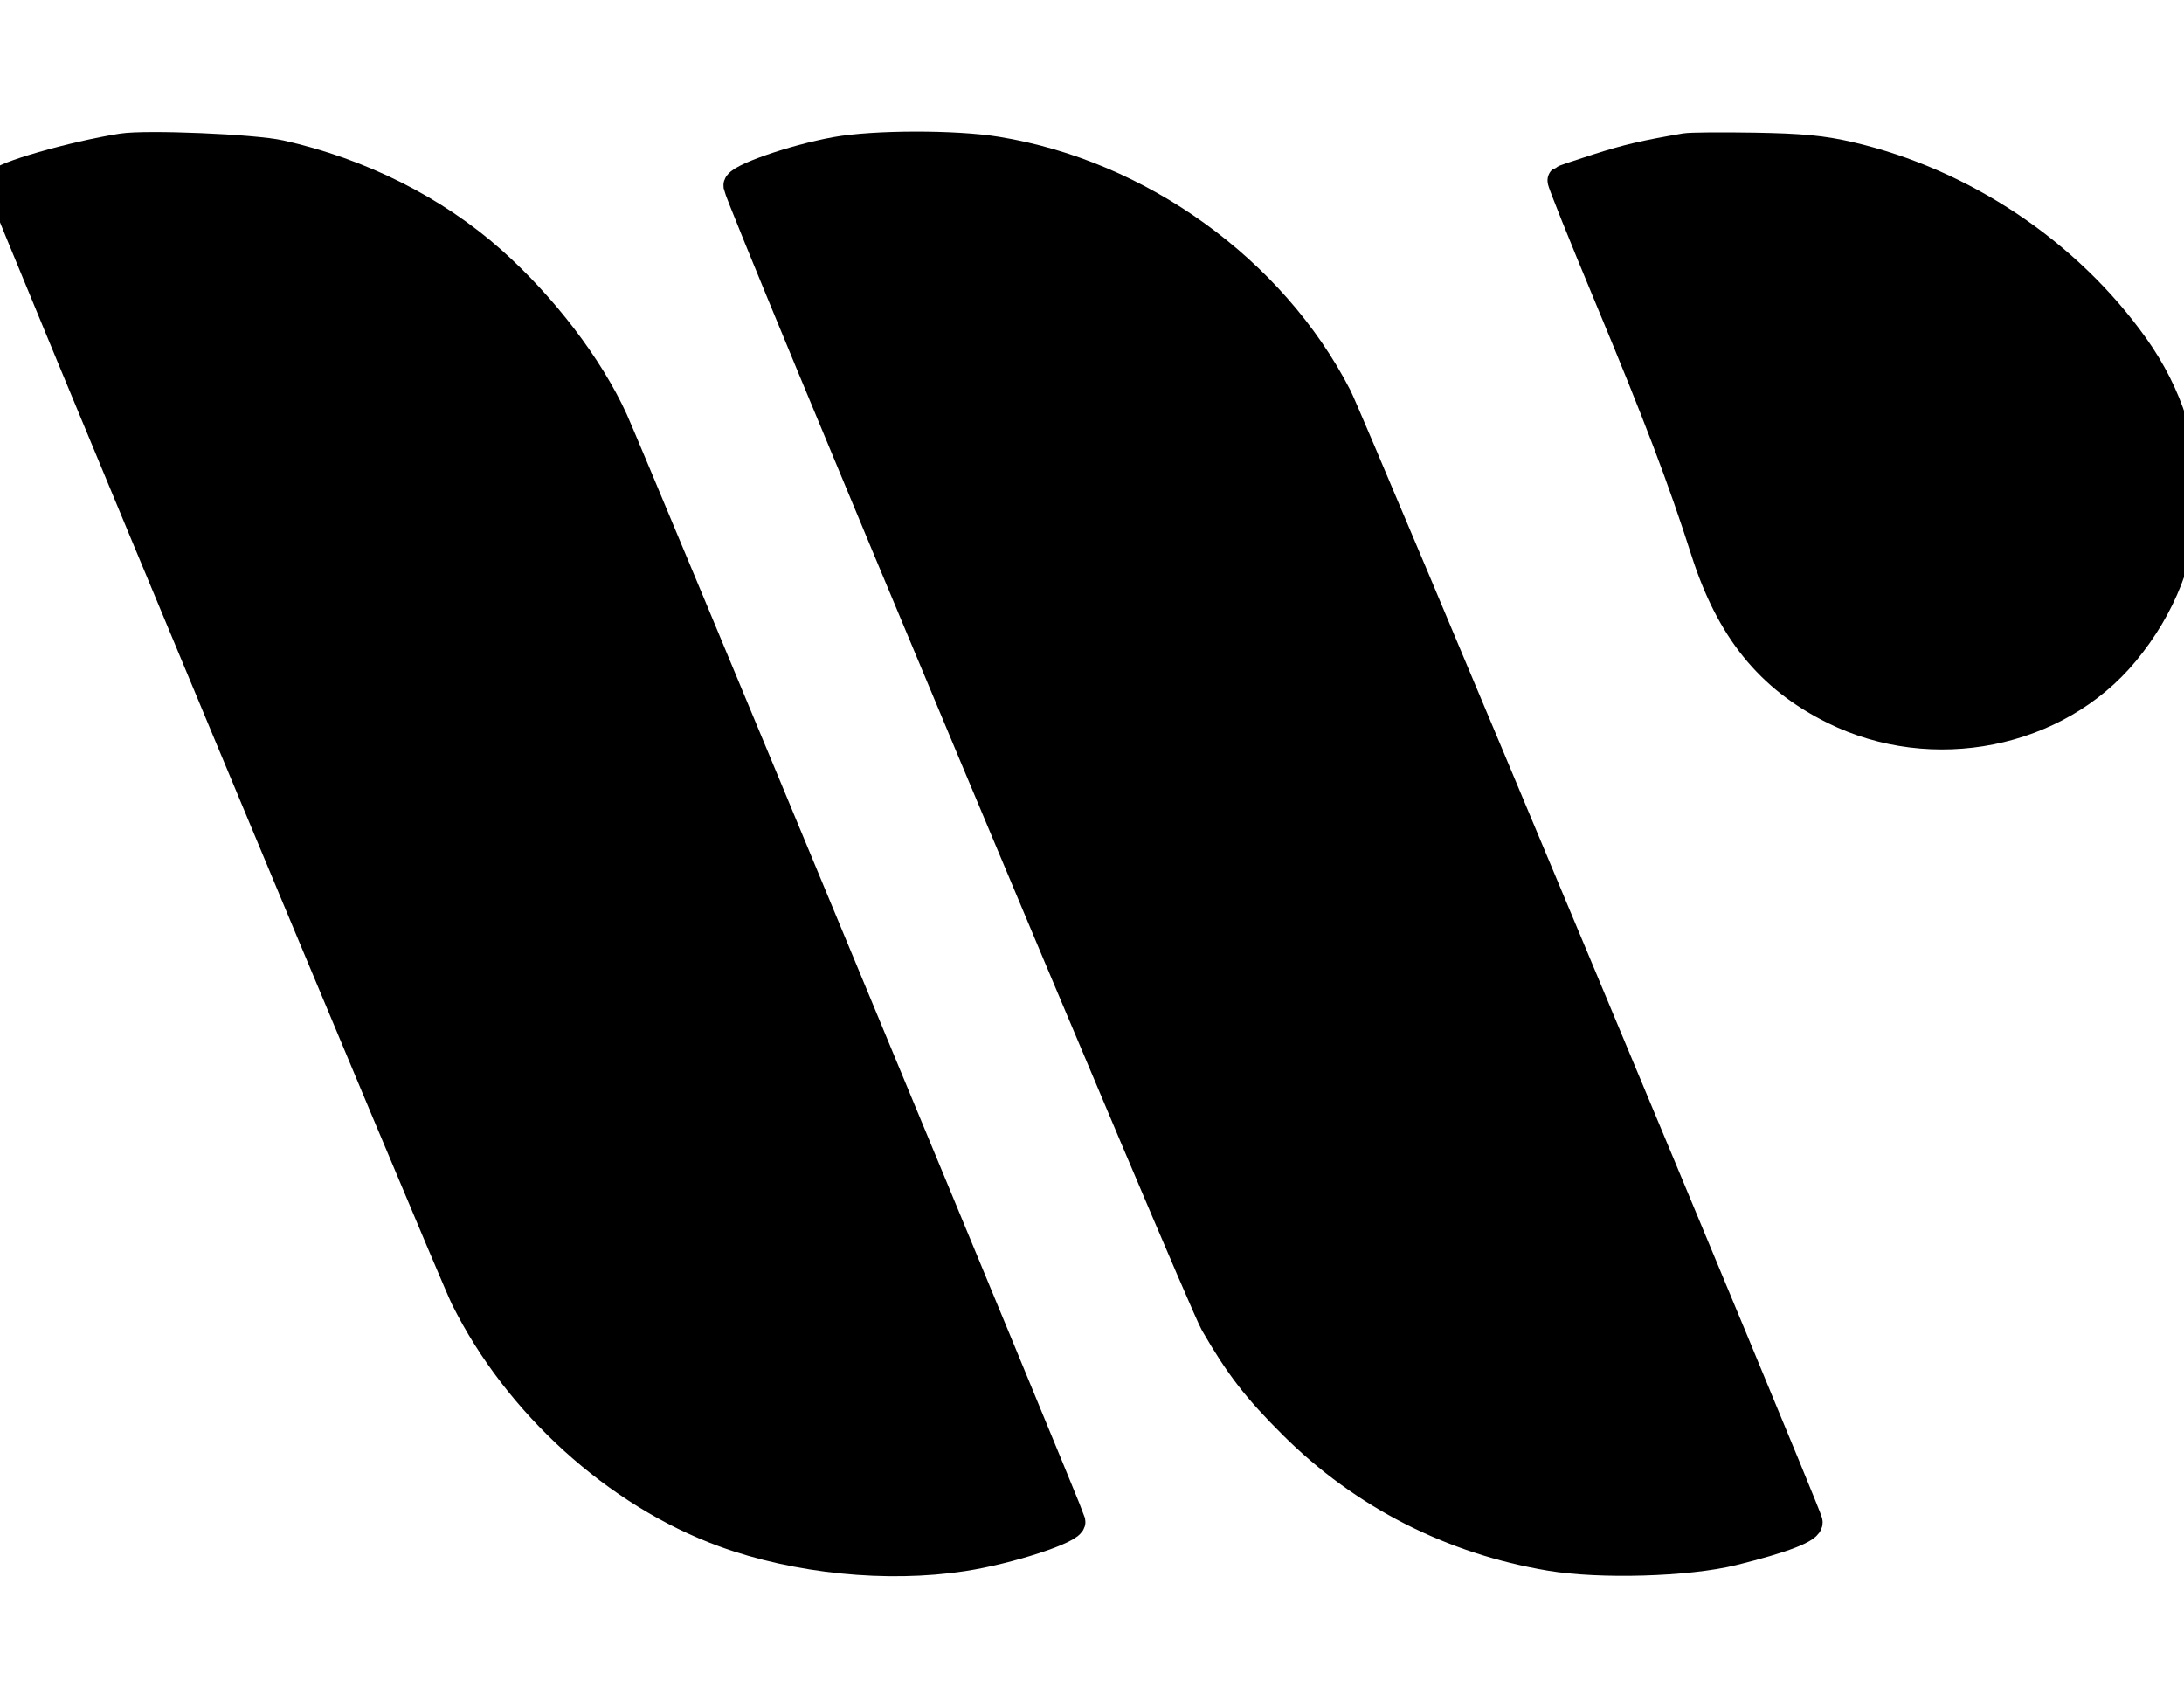
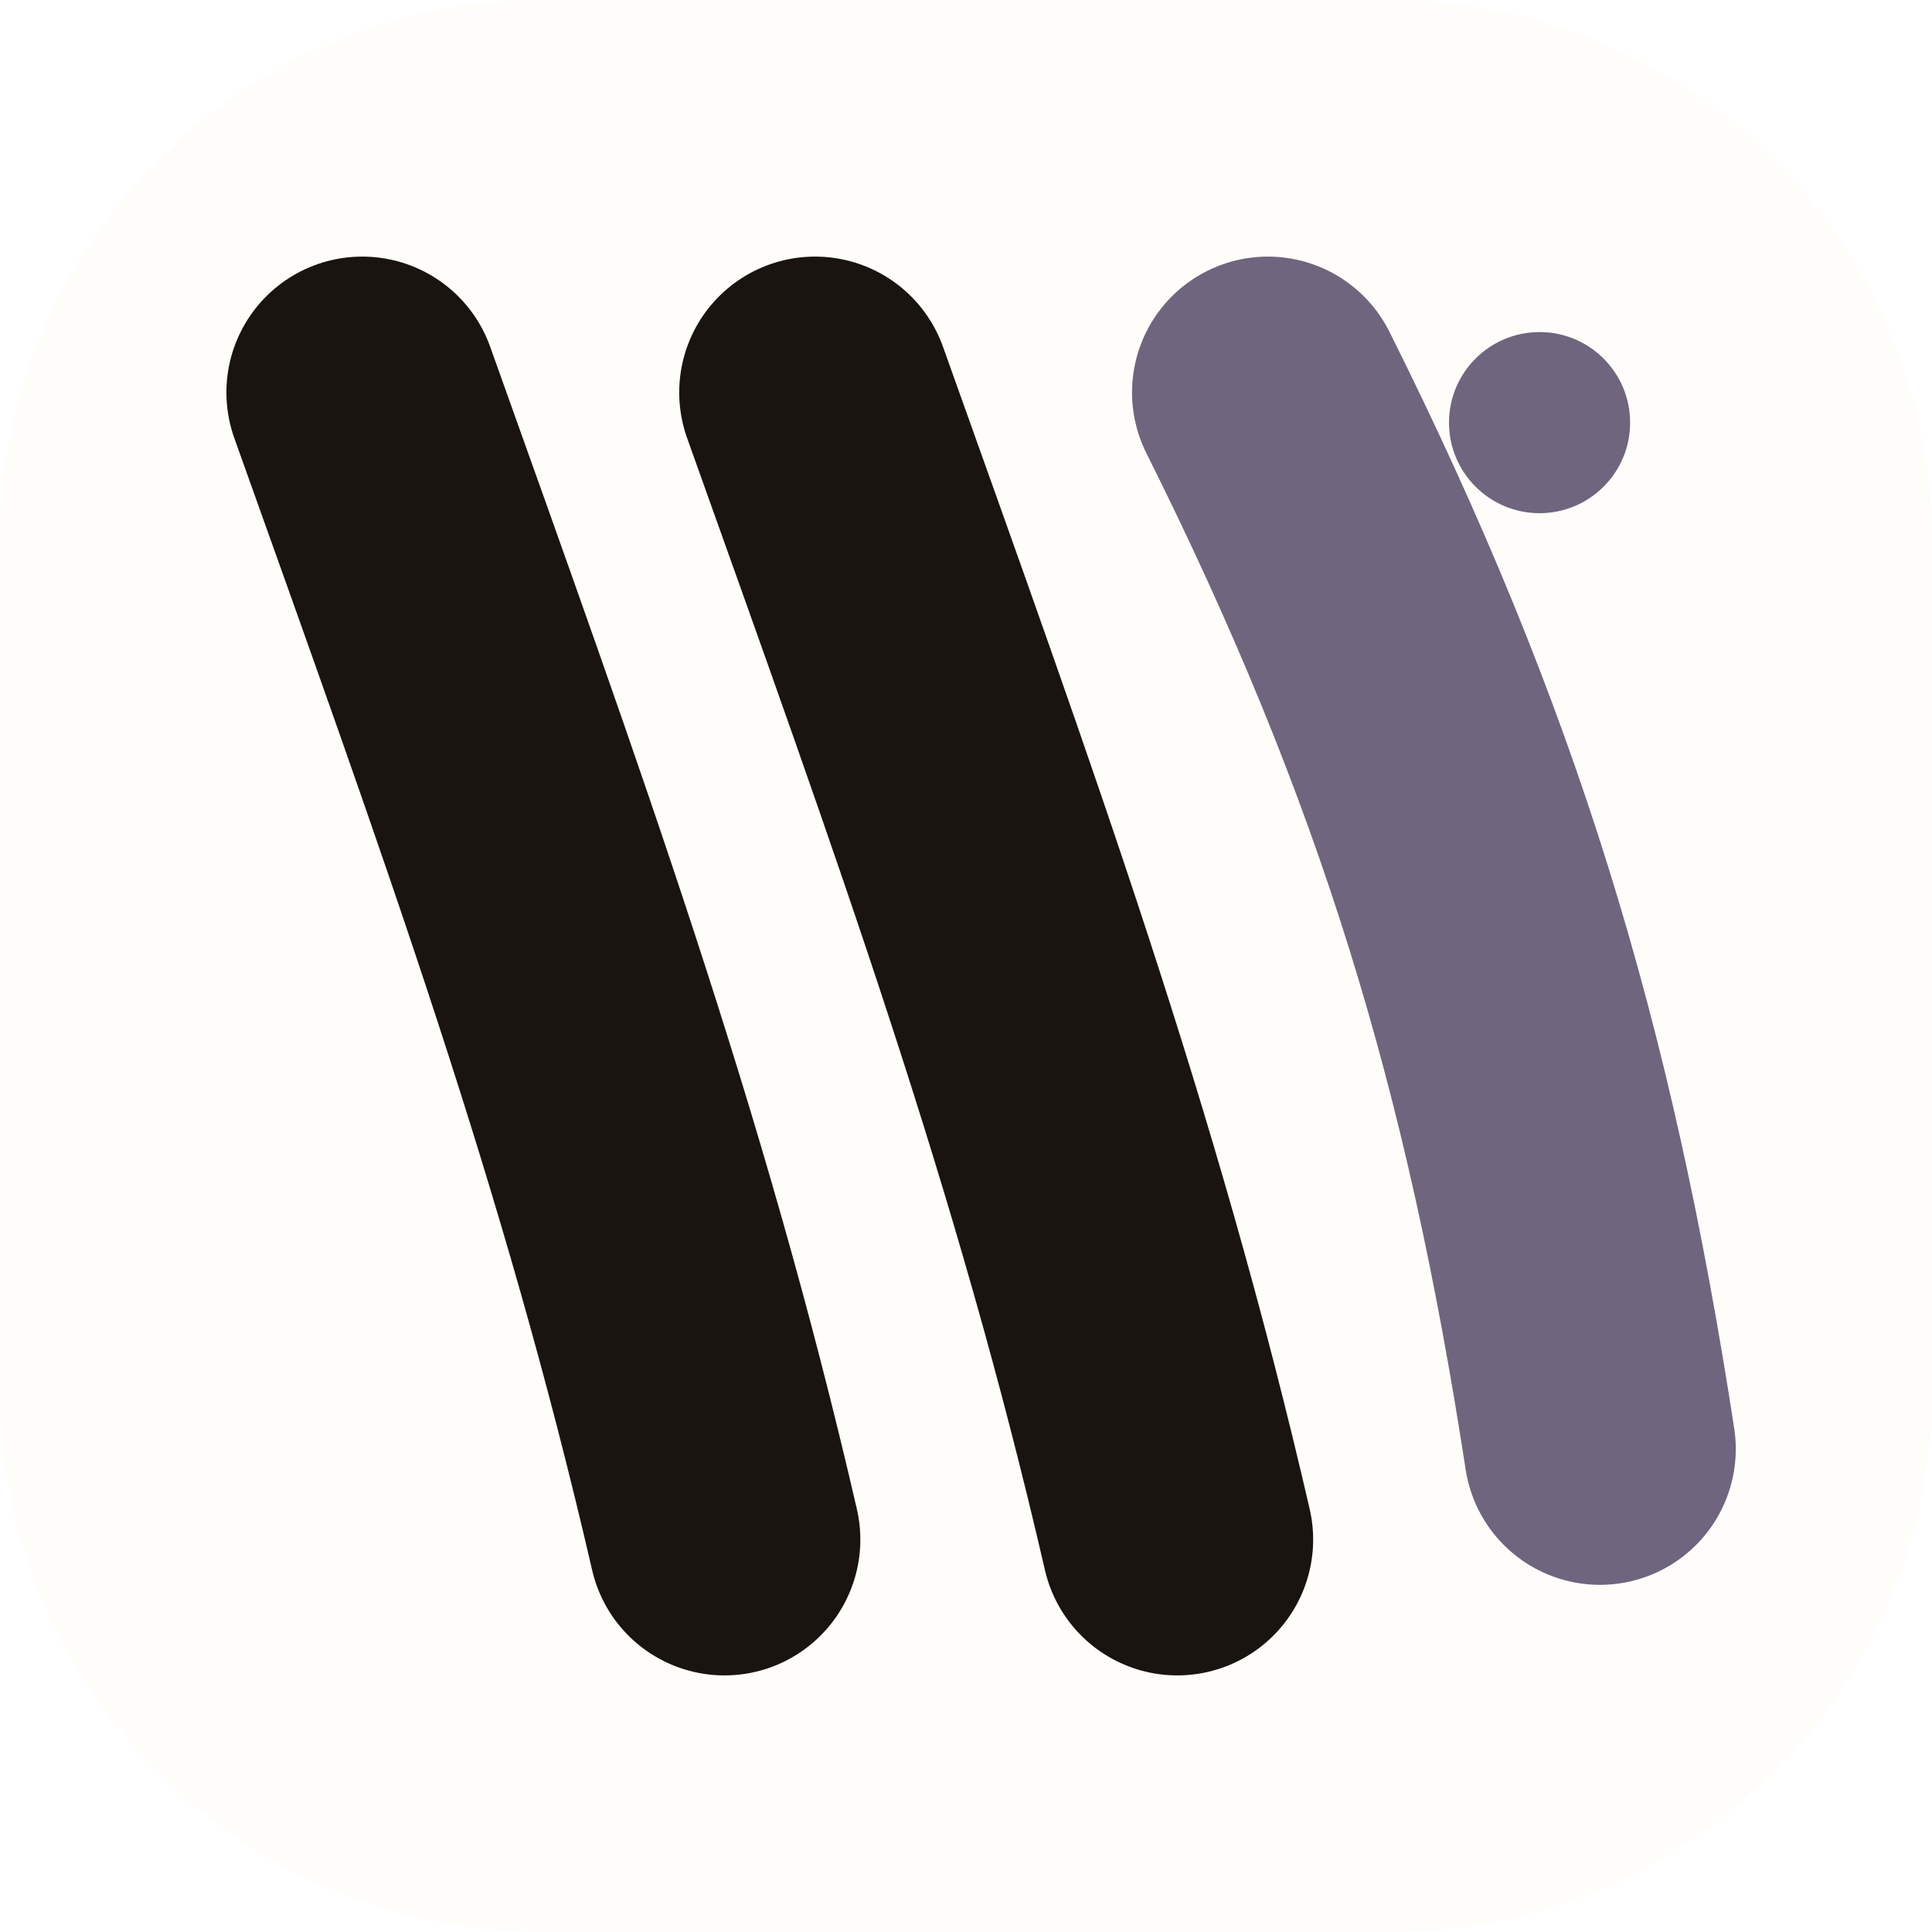
- <svg xmlns="http://www.w3.org/2000/svg" width="600" height="469" viewBox="0 0 600 469" version="1.1">
-   <path d="M 33.500 40.660 C 20.206 42.744, 0 48.560, -0 50.302 C -0 51.759, 123.955 348.889, 127.738 356.500 C 142.182 385.561, 169.450 410.275, 198.946 421.040 C 218.922 428.330, 243.683 430.825, 264.526 427.648 C 277.151 425.724, 294.628 420.011, 294.194 417.952 C 293.790 416.040, 172.732 124.599, 168.522 115.405 C 161.779 100.679, 149.168 84.171, 135.093 71.646 C 119.358 57.644, 98.880 47.362, 77 42.478 C 69.645 40.836, 40.220 39.606, 33.500 40.660" fill="#000000" stroke="#000000" stroke-width="8" />
-   <path d="M 229.651 41.597 C 217.916 43.718, 202.443 49.144, 202.744 51.035 C 203.418 55.268, 329.689 356.584, 333.687 363.500 C 340.525 375.327, 345.293 381.483, 355.408 391.538 C 374.603 410.619, 398.878 423.014, 425.907 427.533 C 439.649 429.831, 463.594 429.132, 476 426.072 C 489.892 422.645, 497.188 419.815, 496.703 418.043 C 495.416 413.331, 371.058 116.094, 367.406 109 C 349.467 74.149, 313.008 47.875, 273.752 41.509 C 262.281 39.648, 240.195 39.693, 229.651 41.597" fill="#000000" stroke="#000000" stroke-width="8" />
-   <path d="M 463 40.593 C 451.670 42.545, 447.288 43.569, 439 46.203 C 433.775 47.864, 429.338 49.372, 429.140 49.555 C 428.942 49.737, 434.670 64.021, 441.868 81.297 C 455.574 114.190, 462.215 131.660, 468.447 151.208 C 475.360 172.892, 486.124 186.213, 503.834 194.997 C 530.956 208.450, 564.982 201.679, 583.654 179.112 C 604.399 154.041, 605.407 121.944, 586.291 95.155 C 567.827 69.280, 539.107 50.114, 508 42.907 C 500.680 41.212, 494.713 40.644, 482 40.434 C 472.925 40.284, 464.375 40.356, 463 40.593" fill="#000000" stroke="#000000" stroke-width="8" />
+ <svg xmlns="http://www.w3.org/2000/svg" width="64" height="64" viewBox="0 0 64 64" role="img" aria-label="Warm Technologies favicon">
+   <rect width="64" height="64" rx="18" fill="#fffdfa" />
+   <g fill="none" stroke-linecap="round" stroke-linejoin="round">
+     <path d="M12 13 C17 27 21 38 24 51" stroke="#1a1410" stroke-width="9" />
+     <path d="M27 13 C32 27 36 38 39 51" stroke="#1a1410" stroke-width="9" />
+     <path d="M42 13 C48 25 51 35 53 48" stroke="#6f657e" stroke-width="9" />
+   </g>
+   <circle cx="51" cy="14" r="3" fill="#6f657e" />
</svg>
